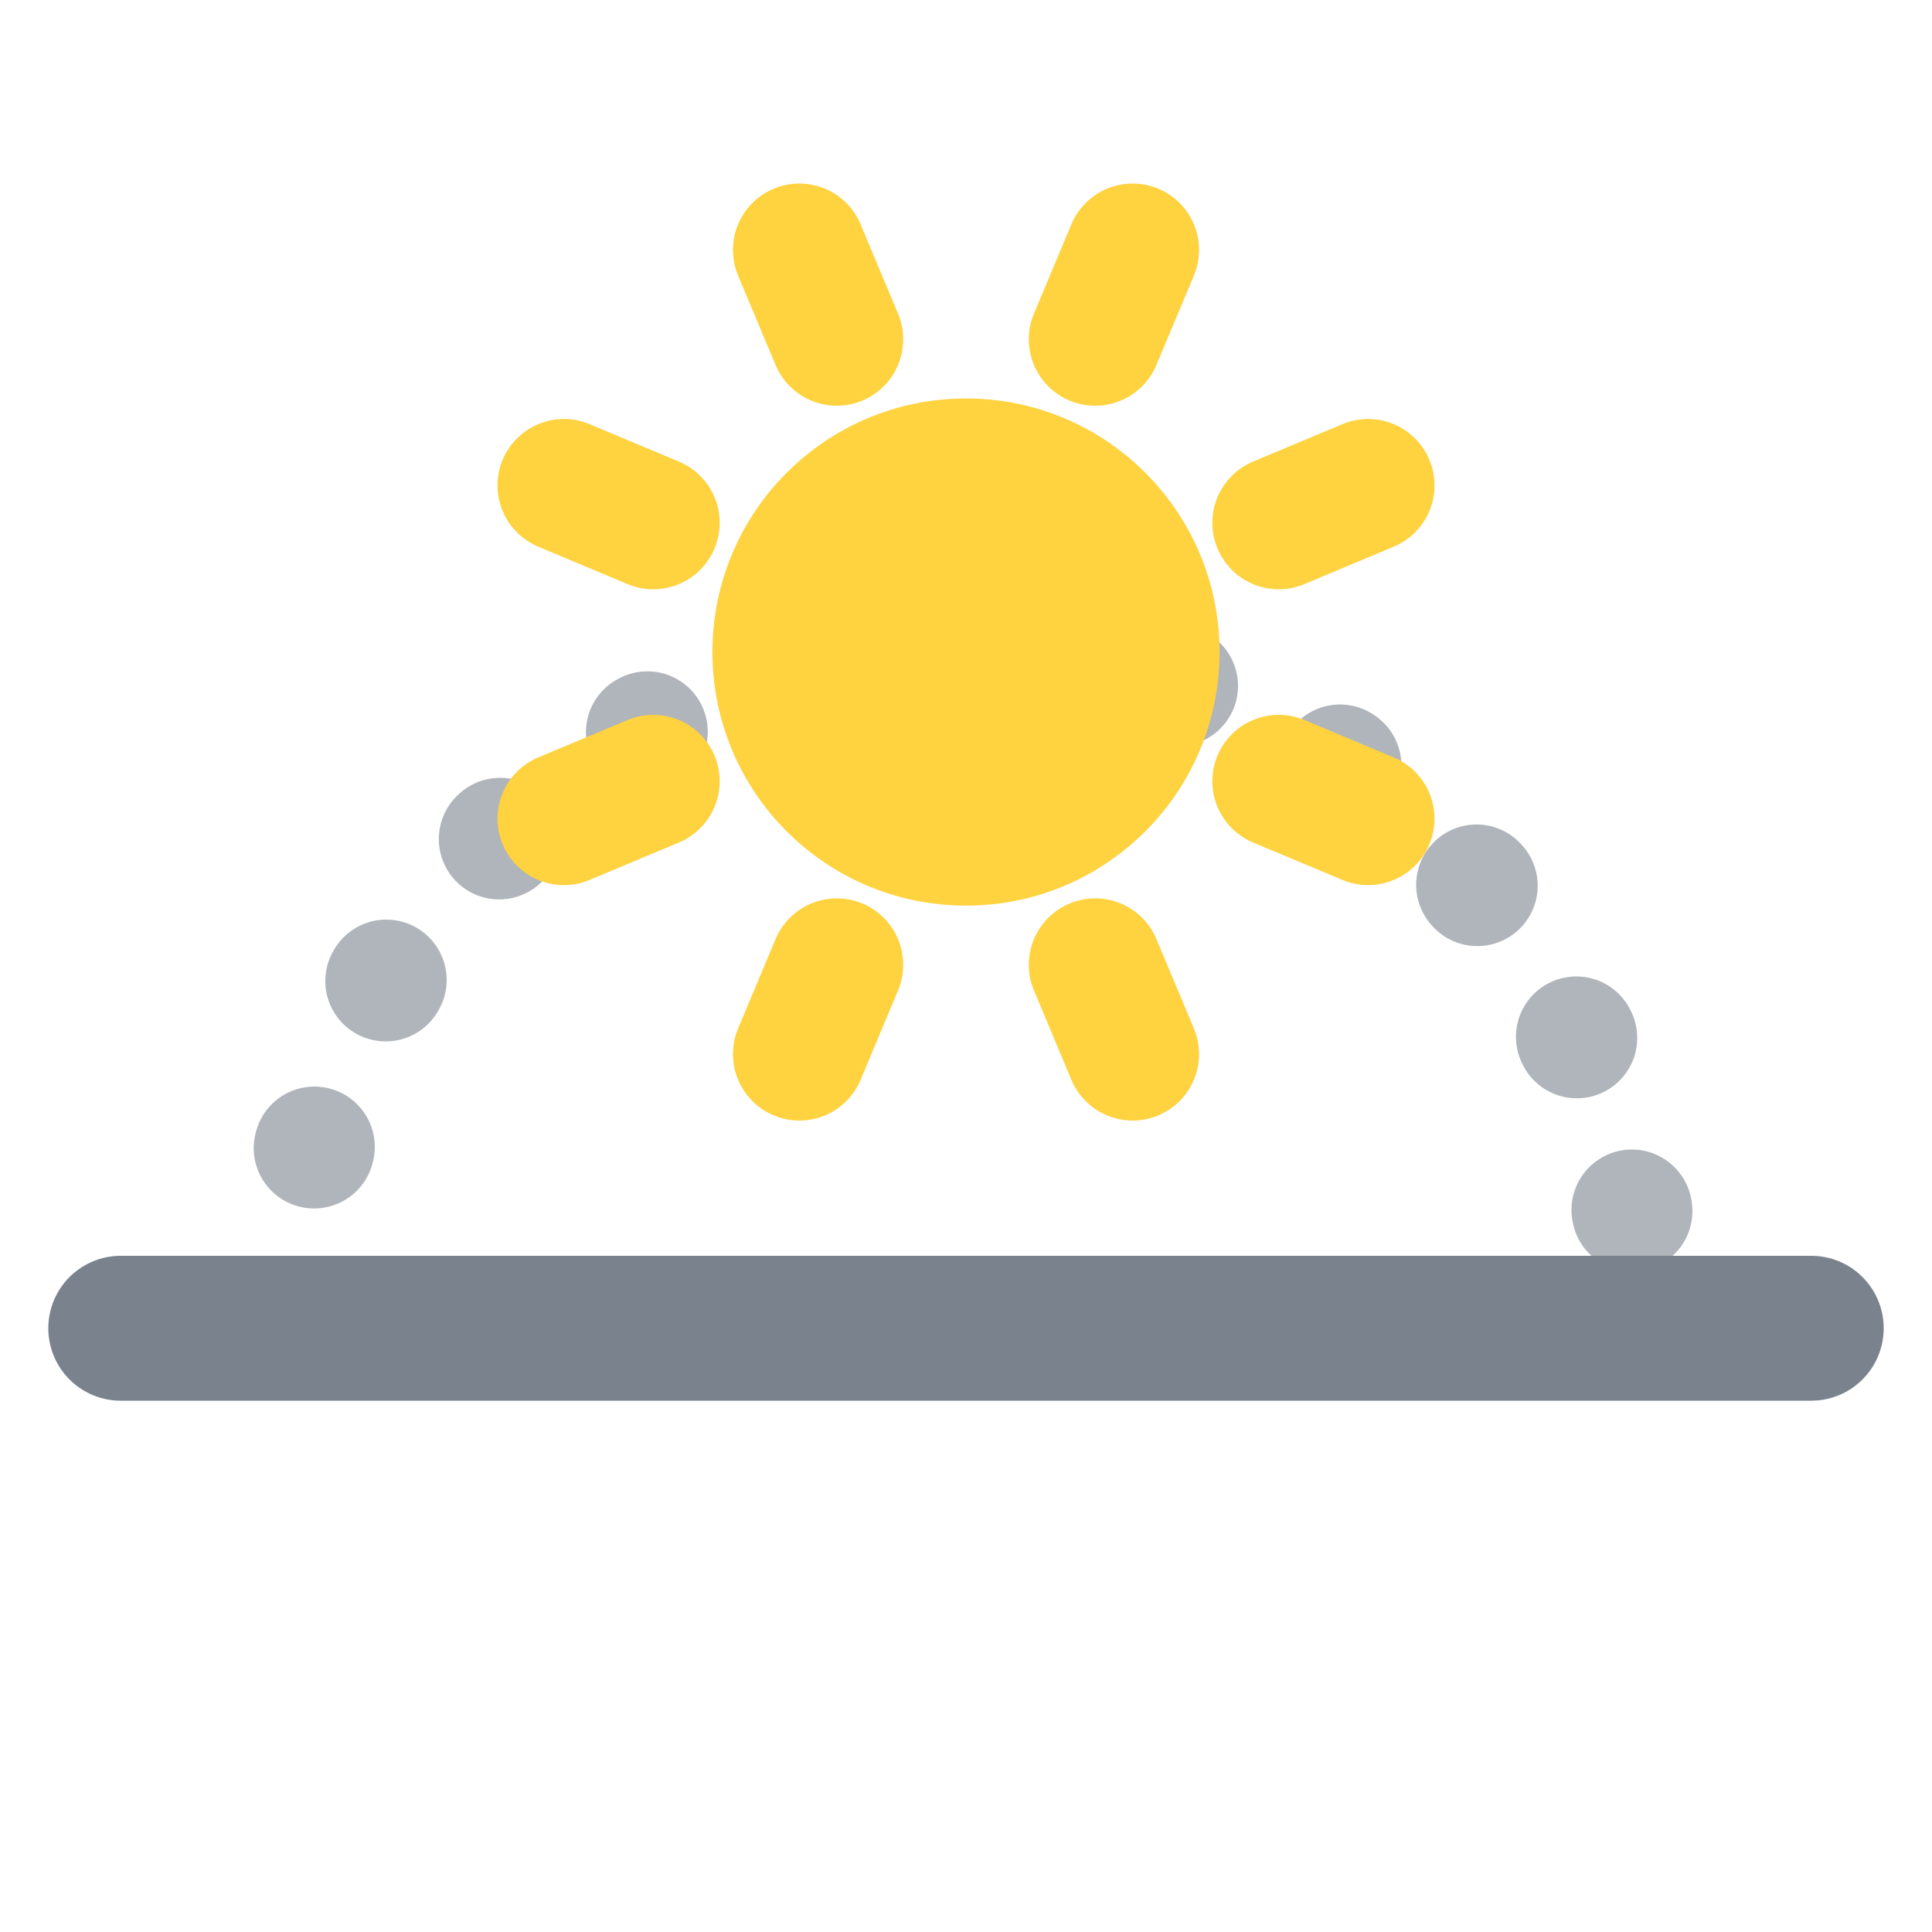
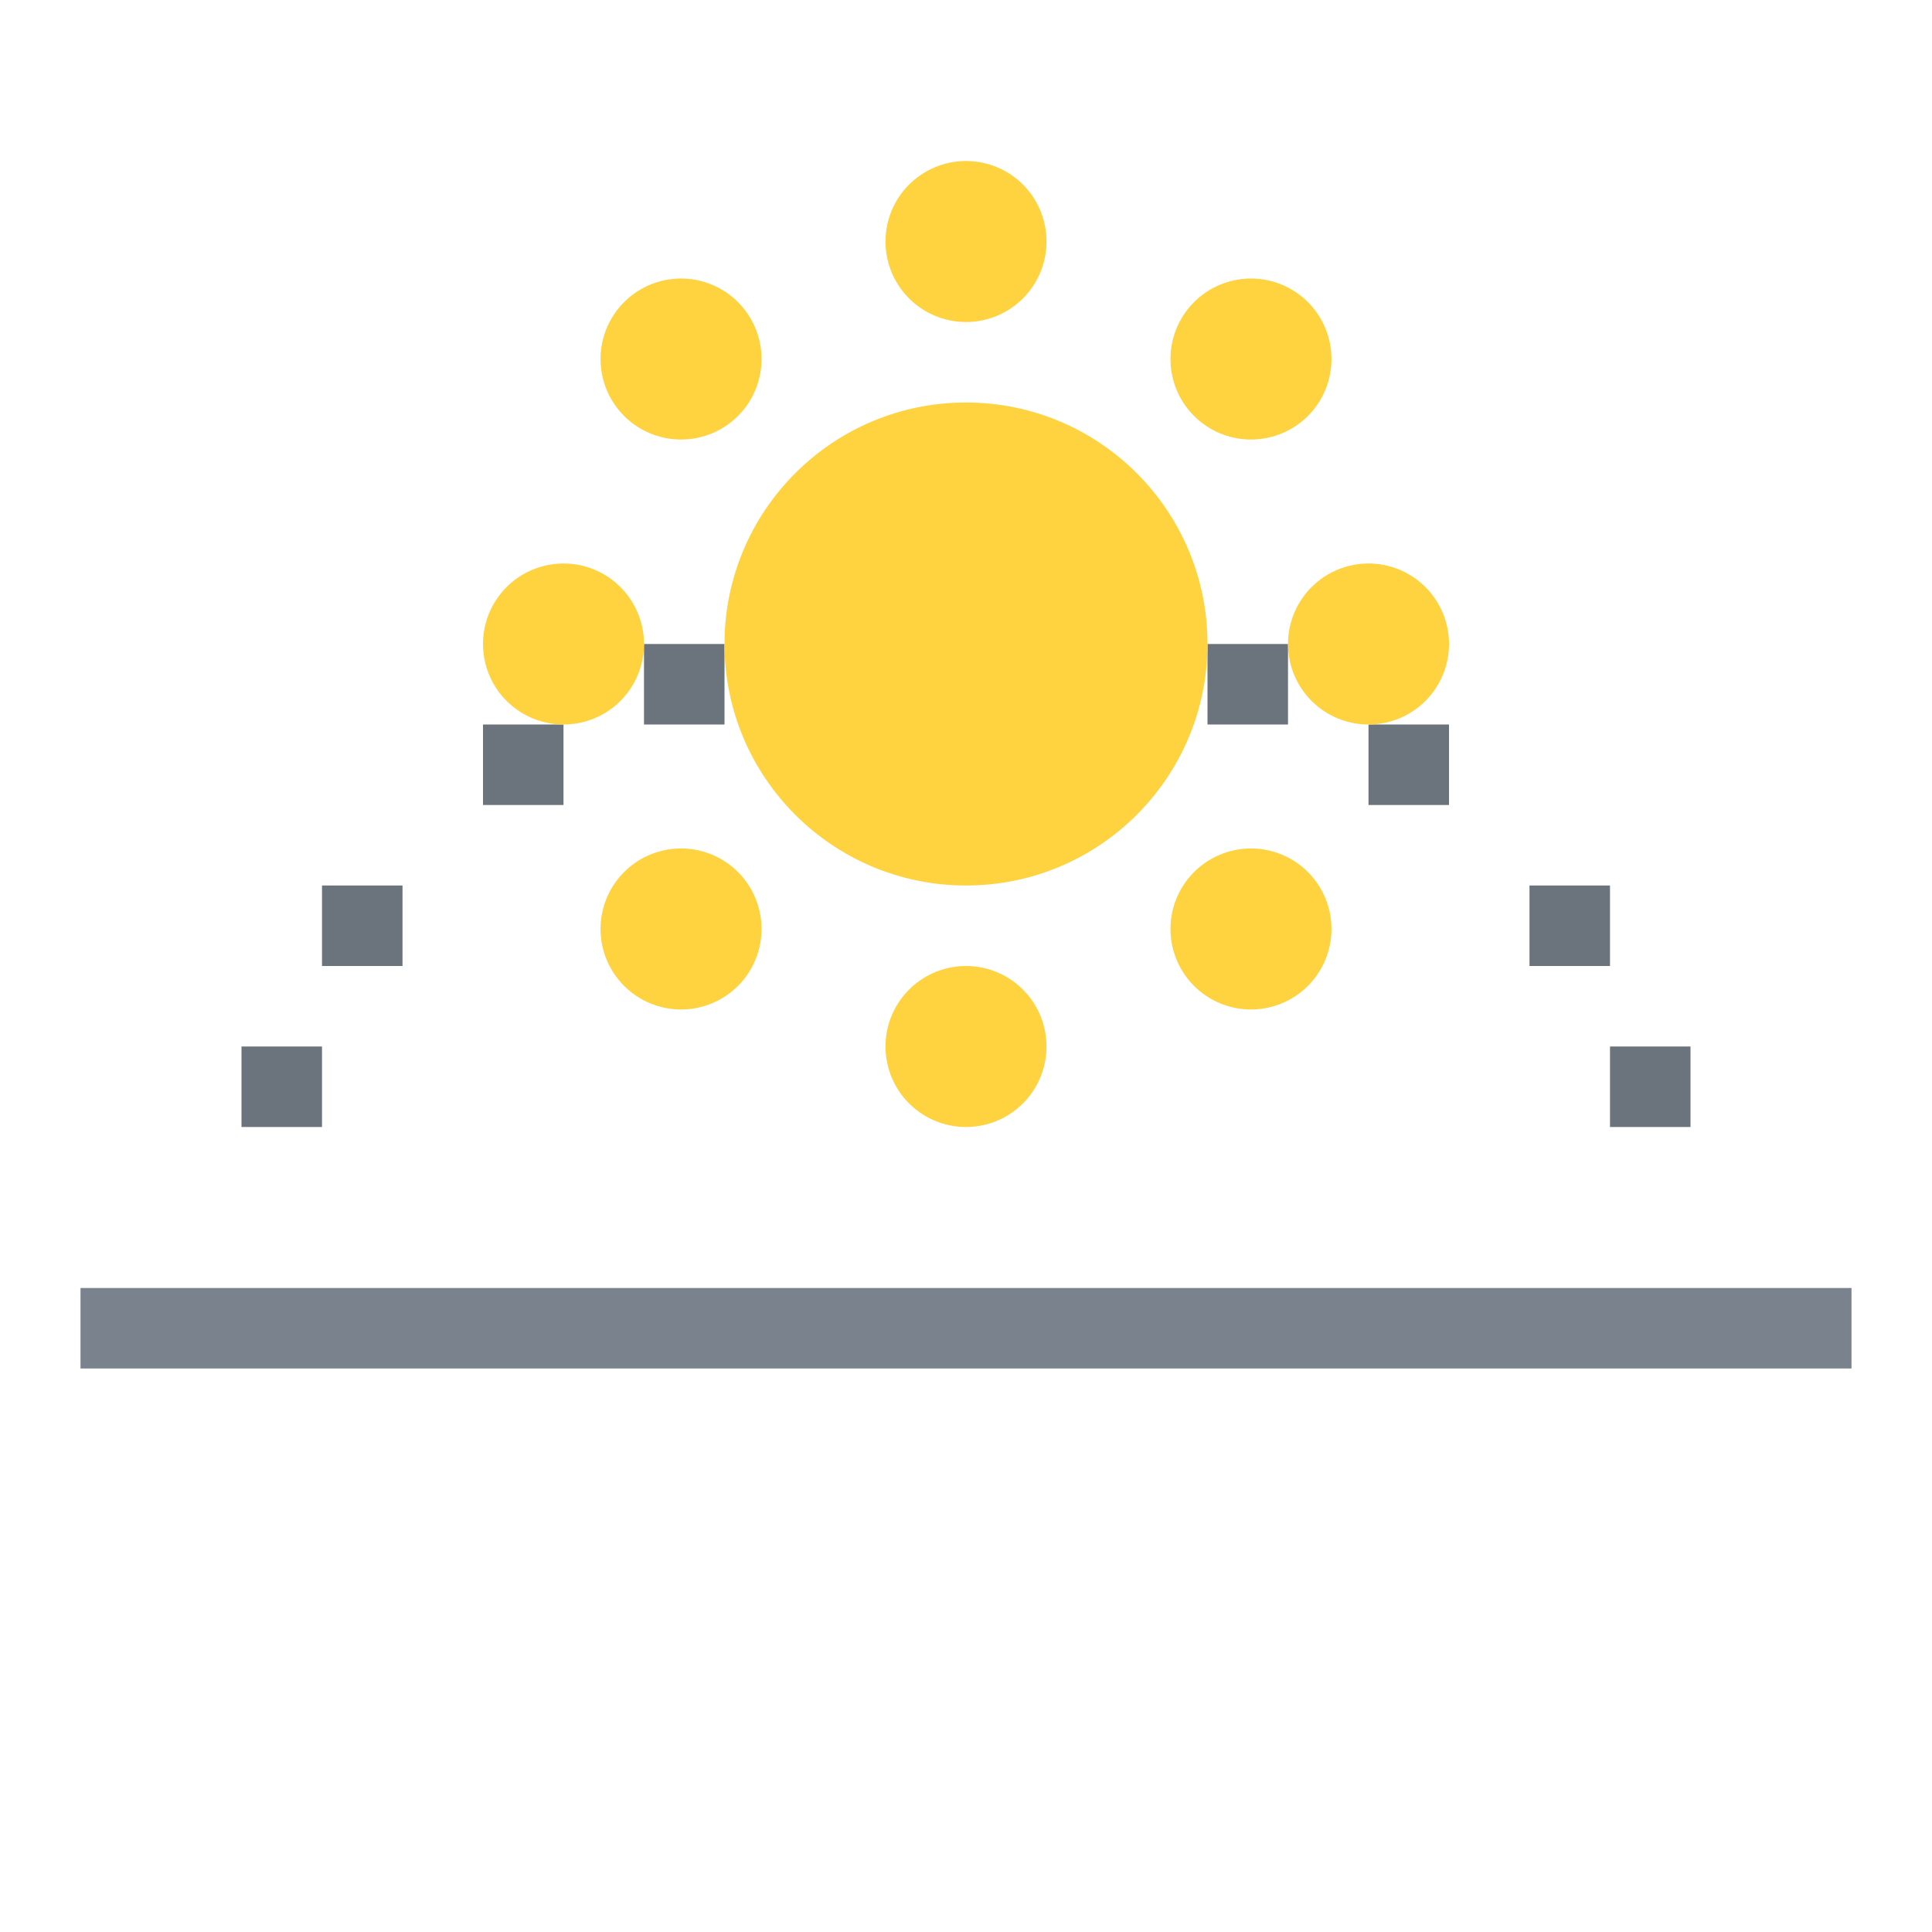
- <svg xmlns="http://www.w3.org/2000/svg" width="16" height="16" viewBox="0 0 16 16">
-   <path id="arc" d="M2.4 11A5.6 5.6 0 0 1 13.6 11" fill="none" stroke="#7A838D" stroke-width="1" stroke-dasharray="0.01 1.5" stroke-linecap="round" opacity="0.6" />
-   <line id="horizon" x1="1" y1="11" x2="15" y2="11" stroke="#7A838D" stroke-width="1.2" stroke-linecap="round" />
+ <svg xmlns="http://www.w3.org/2000/svg" width="24" height="24" viewBox="0 0 24 24">
+   <g id="arc" fill="#6B737C">
+     <rect x="3" y="13" width="1" height="1" />
+     <rect x="4" y="11" width="1" height="1" />
+     <rect x="6" y="9" width="1" height="1" />
+     <rect x="8" y="8" width="1" height="1" />
+     <rect x="10" y="7" width="1" height="1" />
+     <rect x="13" y="7" width="1" height="1" />
+     <rect x="15" y="8" width="1" height="1" />
+     <rect x="17" y="9" width="1" height="1" />
+     <rect x="19" y="11" width="1" height="1" />
+     <rect x="20" y="13" width="1" height="1" />
+   </g>
+   <rect id="horizon" x="1" y="16" width="22" height="1" fill="#7A838D" />
  <g id="sun">
-     <circle cx="8" cy="5.4" r="2.1" fill="#FFD23F" />
-     <line x1="10.59" y1="6.47" x2="11.33" y2="6.78" stroke="#FFD23F" stroke-width="1.1" stroke-linecap="round" />
-     <line x1="9.07" y1="7.99" x2="9.38" y2="8.73" stroke="#FFD23F" stroke-width="1.1" stroke-linecap="round" />
-     <line x1="6.93" y1="7.99" x2="6.62" y2="8.73" stroke="#FFD23F" stroke-width="1.1" stroke-linecap="round" />
-     <line x1="5.41" y1="6.47" x2="4.67" y2="6.78" stroke="#FFD23F" stroke-width="1.1" stroke-linecap="round" />
-     <line x1="5.41" y1="4.33" x2="4.67" y2="4.02" stroke="#FFD23F" stroke-width="1.1" stroke-linecap="round" />
-     <line x1="6.93" y1="2.81" x2="6.62" y2="2.07" stroke="#FFD23F" stroke-width="1.1" stroke-linecap="round" />
-     <line x1="9.07" y1="2.81" x2="9.38" y2="2.07" stroke="#FFD23F" stroke-width="1.1" stroke-linecap="round" />
-     <line x1="10.59" y1="4.33" x2="11.33" y2="4.02" stroke="#FFD23F" stroke-width="1.1" stroke-linecap="round" />
+     <circle cx="12" cy="8" r="3" fill="#FFD23F" />
+     <line x1="17" y1="8" x2="17" y2="8" stroke="#FFD23F" stroke-width="2" stroke-linecap="round" />
+     <line x1="15.54" y1="11.54" x2="15.54" y2="11.54" stroke="#FFD23F" stroke-width="2" stroke-linecap="round" />
+     <line x1="12" y1="13" x2="12" y2="13" stroke="#FFD23F" stroke-width="2" stroke-linecap="round" />
+     <line x1="8.46" y1="11.54" x2="8.46" y2="11.54" stroke="#FFD23F" stroke-width="2" stroke-linecap="round" />
+     <line x1="7" y1="8" x2="7" y2="8" stroke="#FFD23F" stroke-width="2" stroke-linecap="round" />
+     <line x1="8.46" y1="4.46" x2="8.46" y2="4.46" stroke="#FFD23F" stroke-width="2" stroke-linecap="round" />
+     <line x1="12" y1="3" x2="12" y2="3" stroke="#FFD23F" stroke-width="2" stroke-linecap="round" />
+     <line x1="15.54" y1="4.46" x2="15.54" y2="4.46" stroke="#FFD23F" stroke-width="2" stroke-linecap="round" />
  </g>
</svg>
